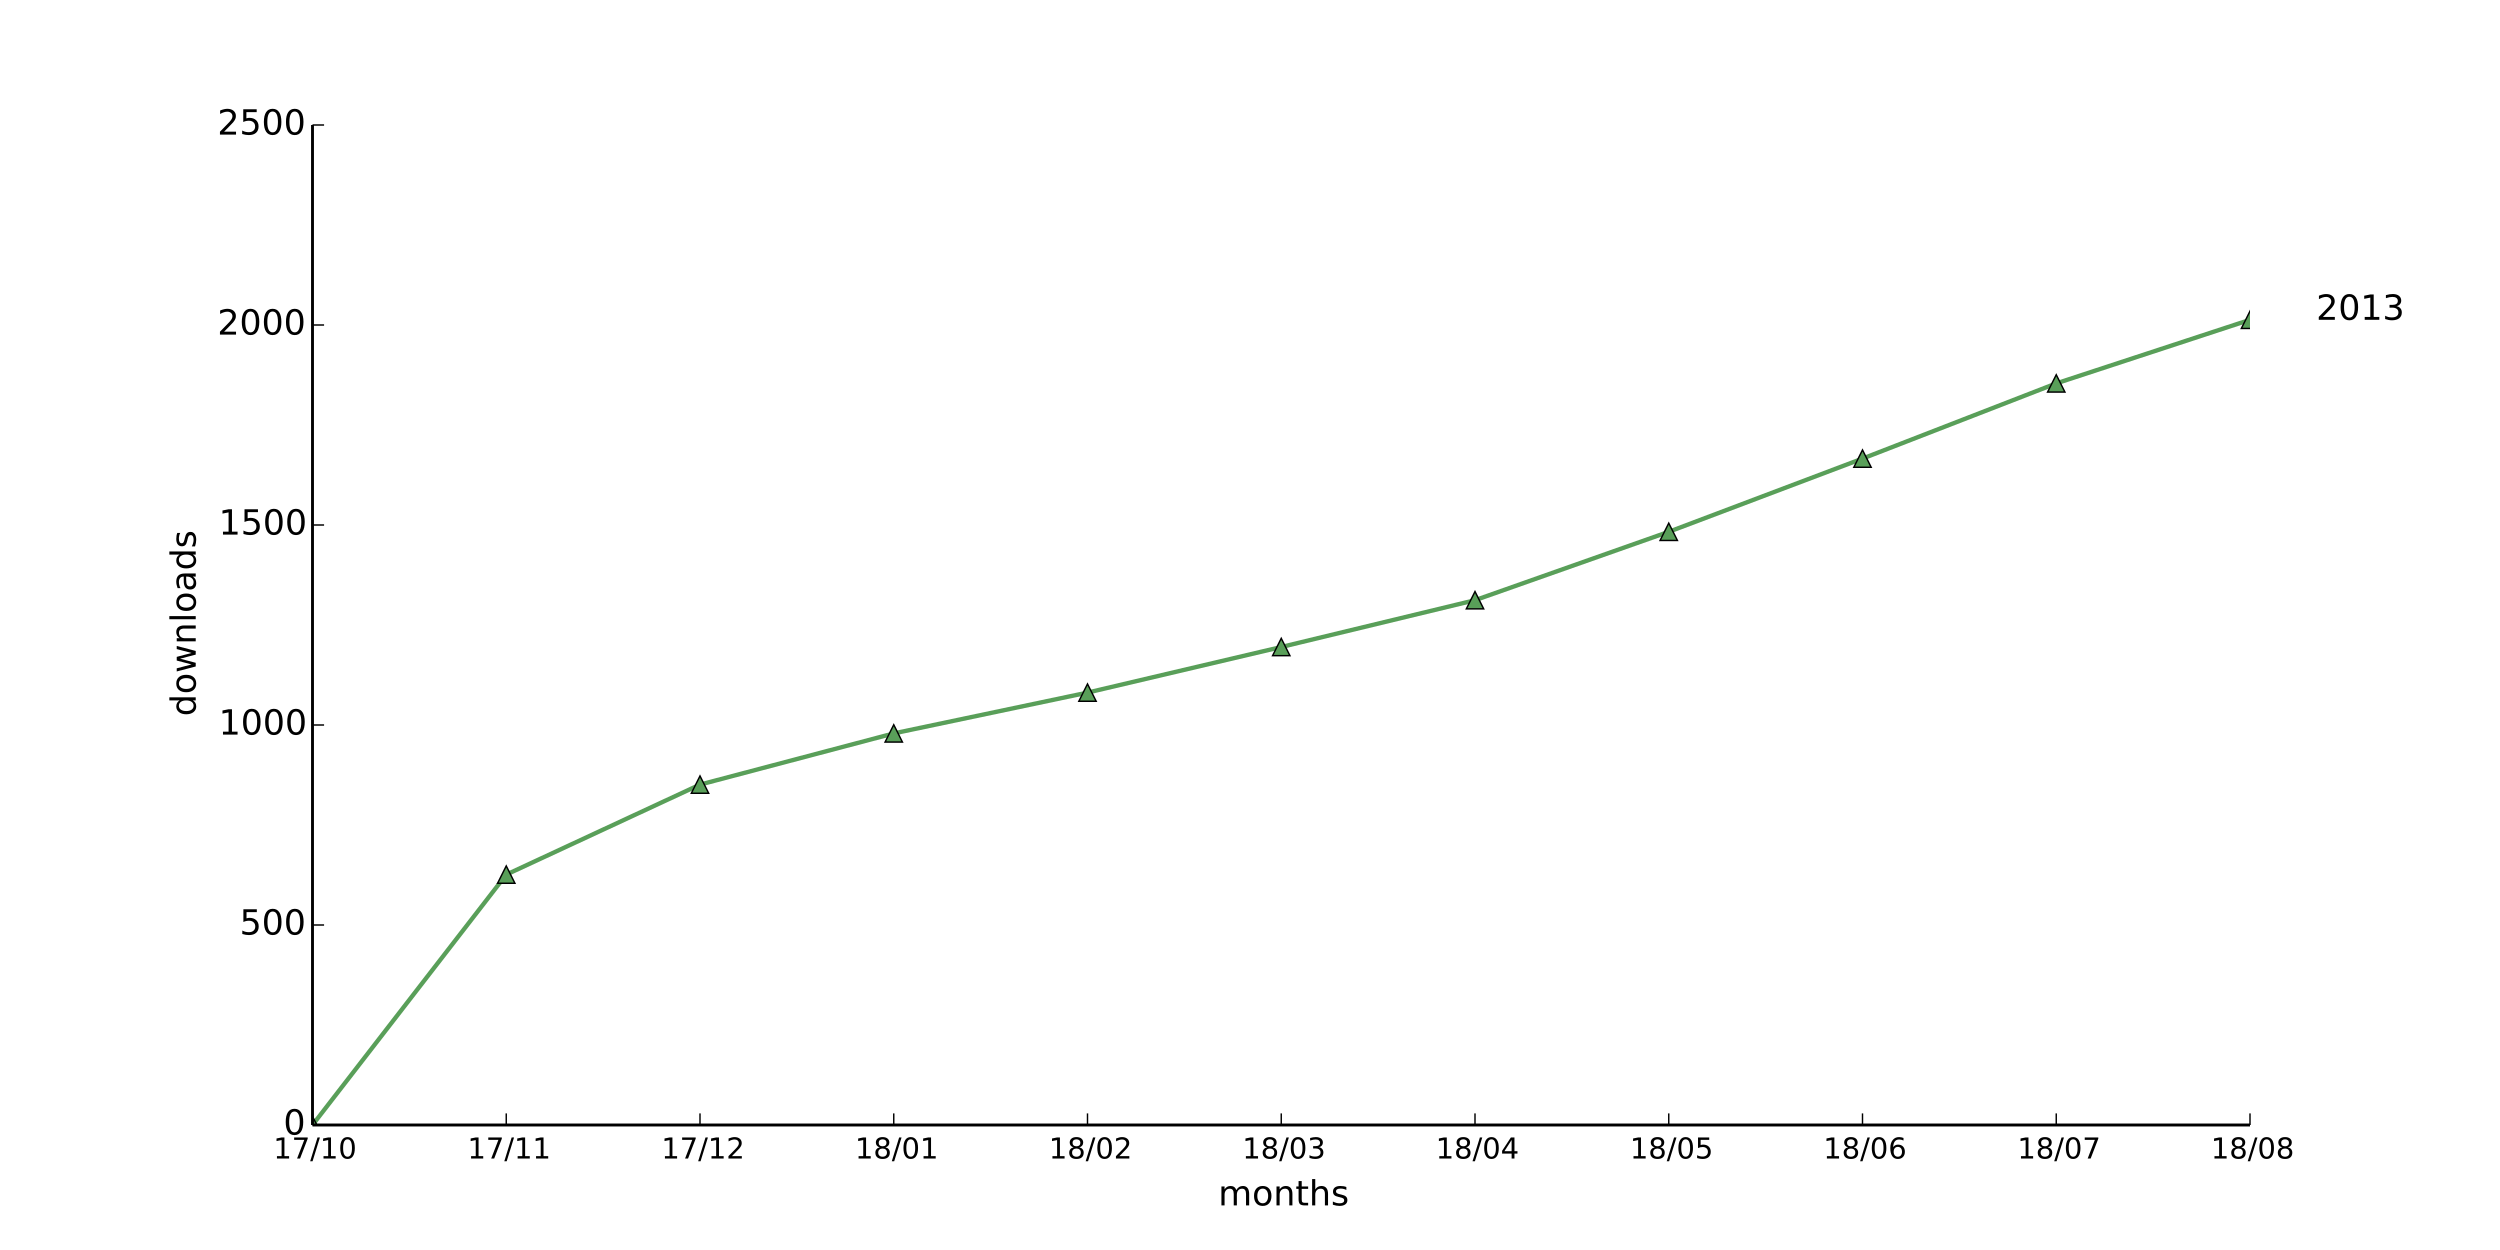
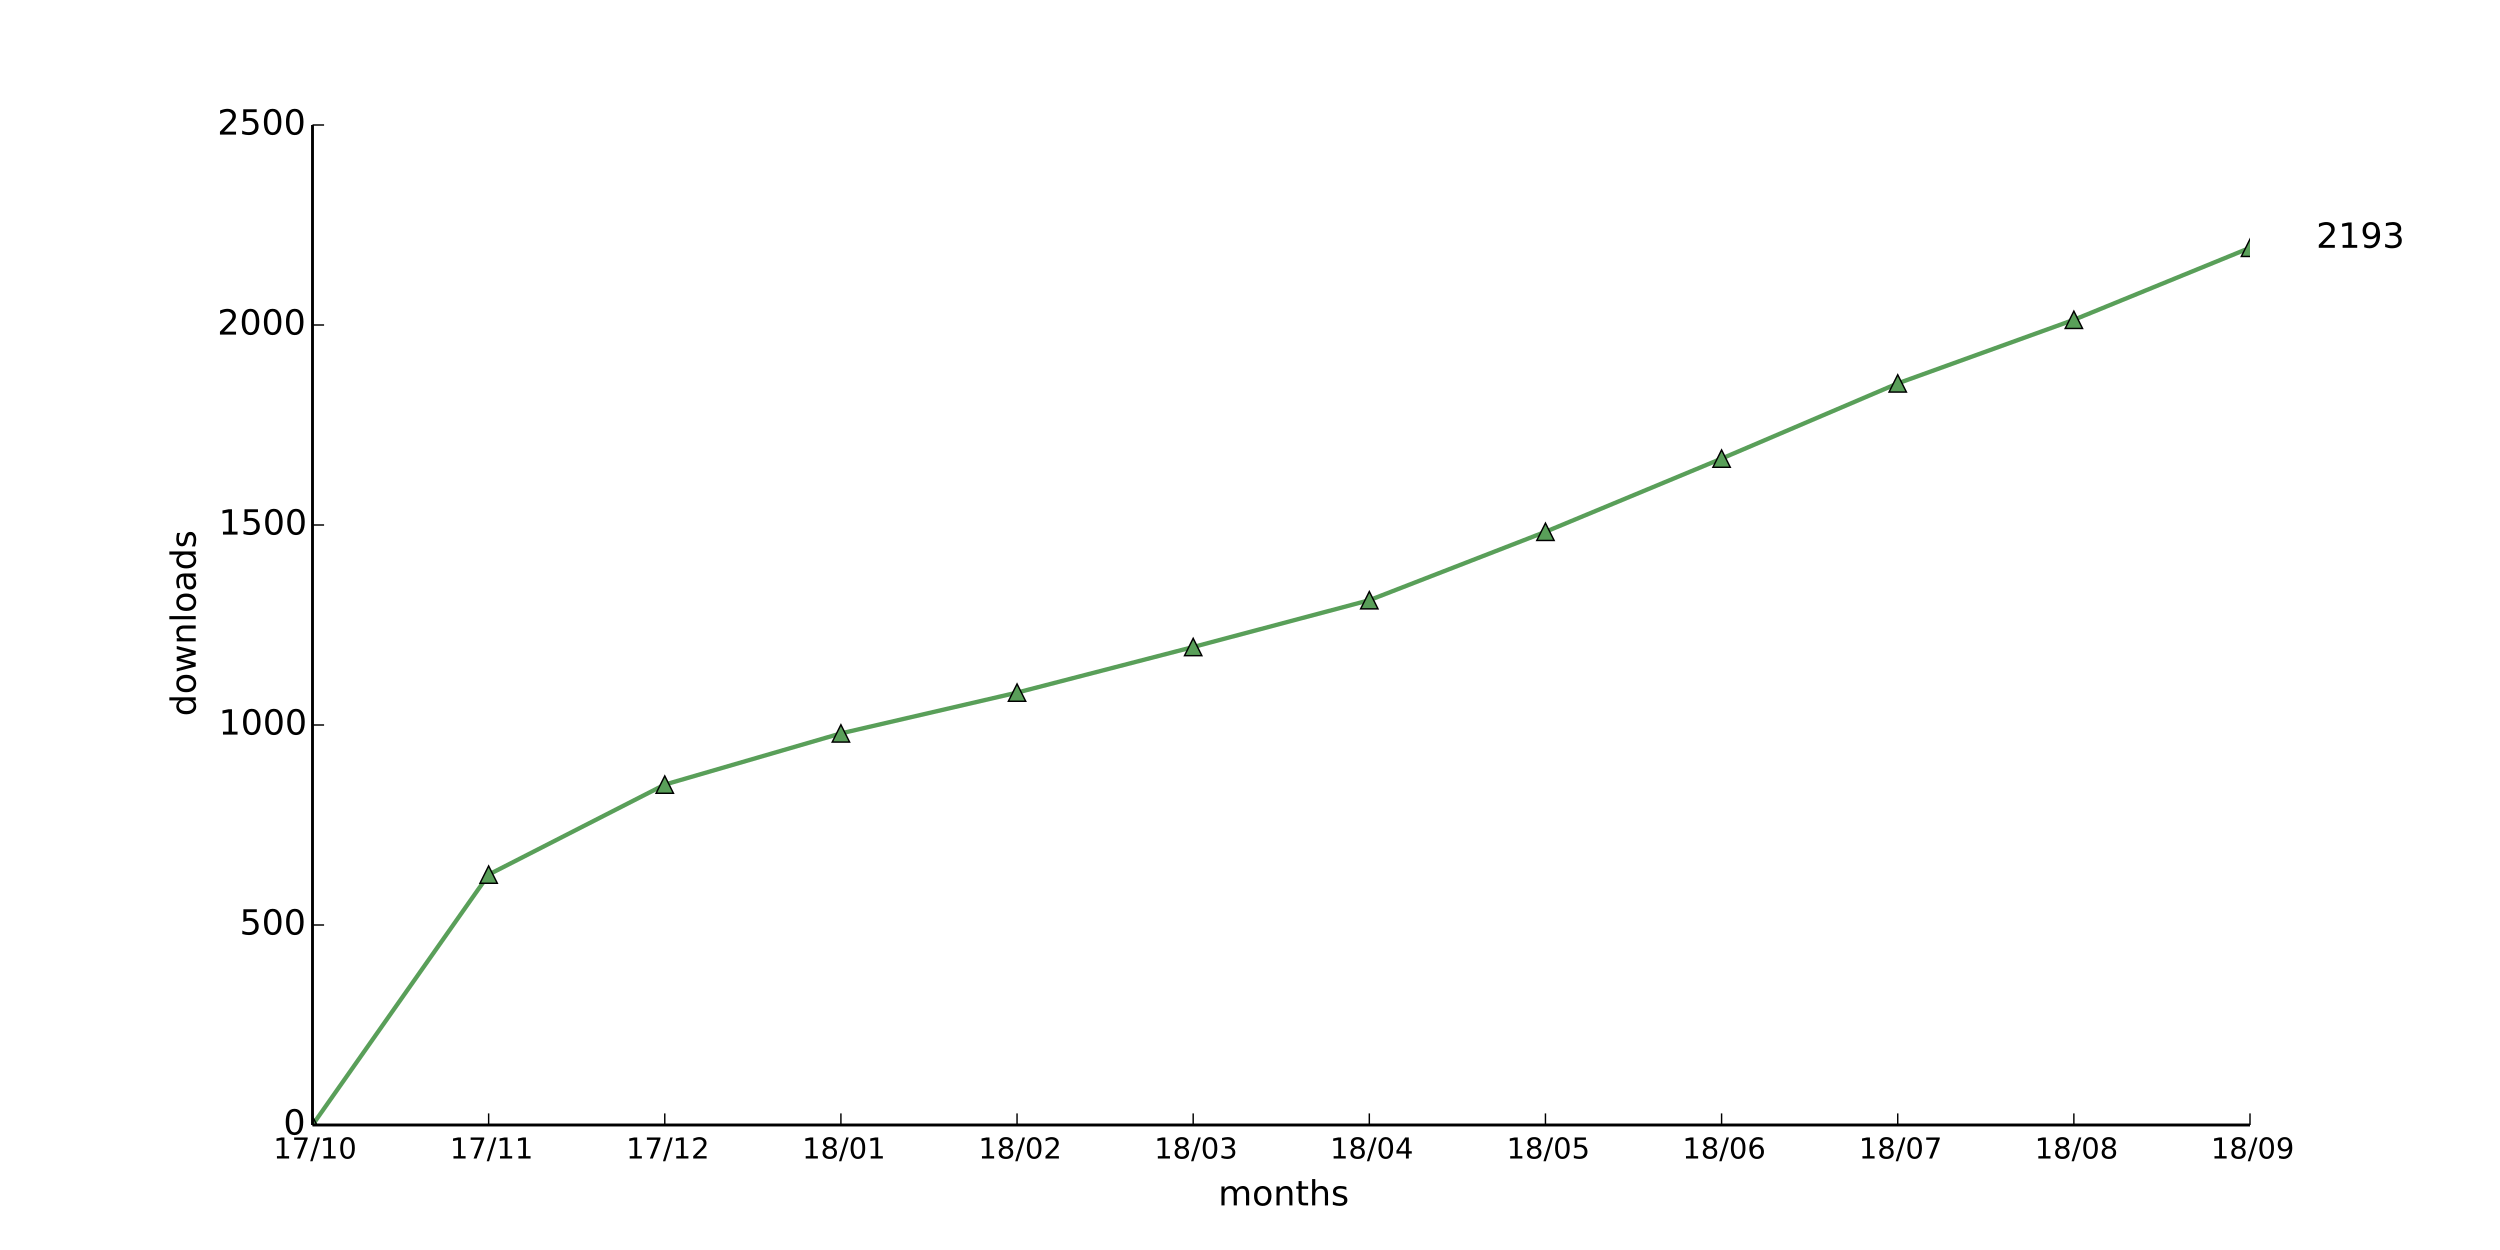
<svg xmlns="http://www.w3.org/2000/svg" xmlns:xlink="http://www.w3.org/1999/xlink" height="432pt" version="1.1" viewBox="0 0 864 432" width="864pt">
  <defs>
    <style type="text/css">
*{stroke-linecap:butt;stroke-linejoin:round;}
  </style>
  </defs>
  <g id="figure_1">
    <g id="patch_1">
      <path d=" M0 432 L864 432 L864 0 L0 0 z " style="fill:#ffffff;" />
    </g>
    <g id="axes_1">
      <g id="patch_2">
        <path d=" M108 388.8 L777.6 388.8 L777.6 43.2 L108 43.2 z " style="fill:#ffffff;" />
      </g>
      <g id="line2d_1">
-         <path clip-path="url(#pad36b945f0)" d=" M108 388.8 L174.96 302.262 L241.92 271.158 L308.88 253.463 L375.84 239.363 L442.8 223.603 L509.76 207.429 L576.72 183.79 L643.68 158.492 L710.64 132.503 L777.6 110.523" style="fill:none;stroke:#599f59;stroke-linecap:square;stroke-width:1.5;" />
+         <path clip-path="url(#pad36b945f0)" d=" M108 388.8 L168.873 302.262 L229.745 271.158 L290.618 253.463 L351.491 239.363 L412.364 223.603 L473.236 207.429 L534.109 183.79 L594.982 158.492 L655.855 132.503 L716.727 110.523 L777.6 85.64" style="fill:none;stroke:#599f59;stroke-linecap:square;stroke-width:1.5;" />
      </g>
      <g id="line2d_2">
        <defs>
          <path d=" M0 -3 L-3 3 L3 3 z " id="m5ce14715ee" style="stroke:#000000;stroke-linejoin:miter;stroke-width:0.5;" />
        </defs>
        <g clip-path="url(#pad36b945f0)">
          <use style="fill:#599f59;stroke:#000000;stroke-linejoin:miter;stroke-width:0.5;" x="108.0" xlink:href="#m5ce14715ee" y="388.8" />
-           <use style="fill:#599f59;stroke:#000000;stroke-linejoin:miter;stroke-width:0.5;" x="174.96" xlink:href="#m5ce14715ee" y="302.262" />
-           <use style="fill:#599f59;stroke:#000000;stroke-linejoin:miter;stroke-width:0.5;" x="241.92" xlink:href="#m5ce14715ee" y="271.158" />
-           <use style="fill:#599f59;stroke:#000000;stroke-linejoin:miter;stroke-width:0.5;" x="308.88" xlink:href="#m5ce14715ee" y="253.463" />
-           <use style="fill:#599f59;stroke:#000000;stroke-linejoin:miter;stroke-width:0.5;" x="375.84" xlink:href="#m5ce14715ee" y="239.363" />
-           <use style="fill:#599f59;stroke:#000000;stroke-linejoin:miter;stroke-width:0.5;" x="442.8" xlink:href="#m5ce14715ee" y="223.603" />
-           <use style="fill:#599f59;stroke:#000000;stroke-linejoin:miter;stroke-width:0.5;" x="509.76" xlink:href="#m5ce14715ee" y="207.429" />
-           <use style="fill:#599f59;stroke:#000000;stroke-linejoin:miter;stroke-width:0.5;" x="576.72" xlink:href="#m5ce14715ee" y="183.79" />
-           <use style="fill:#599f59;stroke:#000000;stroke-linejoin:miter;stroke-width:0.5;" x="643.68" xlink:href="#m5ce14715ee" y="158.492" />
-           <use style="fill:#599f59;stroke:#000000;stroke-linejoin:miter;stroke-width:0.5;" x="710.64" xlink:href="#m5ce14715ee" y="132.503" />
-           <use style="fill:#599f59;stroke:#000000;stroke-linejoin:miter;stroke-width:0.5;" x="777.6" xlink:href="#m5ce14715ee" y="110.523" />
+           <use style="fill:#599f59;stroke:#000000;stroke-linejoin:miter;stroke-width:0.5;" x="168.873" xlink:href="#m5ce14715ee" y="302.262" />
+           <use style="fill:#599f59;stroke:#000000;stroke-linejoin:miter;stroke-width:0.5;" x="229.745" xlink:href="#m5ce14715ee" y="271.158" />
+           <use style="fill:#599f59;stroke:#000000;stroke-linejoin:miter;stroke-width:0.5;" x="290.618" xlink:href="#m5ce14715ee" y="253.463" />
+           <use style="fill:#599f59;stroke:#000000;stroke-linejoin:miter;stroke-width:0.5;" x="351.491" xlink:href="#m5ce14715ee" y="239.363" />
+           <use style="fill:#599f59;stroke:#000000;stroke-linejoin:miter;stroke-width:0.5;" x="412.364" xlink:href="#m5ce14715ee" y="223.603" />
+           <use style="fill:#599f59;stroke:#000000;stroke-linejoin:miter;stroke-width:0.5;" x="473.236" xlink:href="#m5ce14715ee" y="207.429" />
+           <use style="fill:#599f59;stroke:#000000;stroke-linejoin:miter;stroke-width:0.5;" x="534.109" xlink:href="#m5ce14715ee" y="183.79" />
+           <use style="fill:#599f59;stroke:#000000;stroke-linejoin:miter;stroke-width:0.5;" x="594.982" xlink:href="#m5ce14715ee" y="158.492" />
+           <use style="fill:#599f59;stroke:#000000;stroke-linejoin:miter;stroke-width:0.5;" x="655.855" xlink:href="#m5ce14715ee" y="132.503" />
+           <use style="fill:#599f59;stroke:#000000;stroke-linejoin:miter;stroke-width:0.5;" x="716.727" xlink:href="#m5ce14715ee" y="110.523" />
+           <use style="fill:#599f59;stroke:#000000;stroke-linejoin:miter;stroke-width:0.5;" x="777.6" xlink:href="#m5ce14715ee" y="85.64" />
        </g>
      </g>
      <g id="matplotlib.axis_1">
        <g id="xtick_1">
          <g id="line2d_3">
            <defs>
              <path d=" M0 0 L0 -4" id="m93b0483c22" style="stroke:#000000;stroke-width:0.5;" />
            </defs>
            <g>
              <use style="stroke:#000000;stroke-width:0.5;" x="108.0" xlink:href="#m93b0483c22" y="388.8" />
            </g>
          </g>
          <g id="text_1">
            <defs>
              <path d=" M12.406 8.297 L28.516 8.297 L28.516 63.922 L10.984 60.406 L10.984 69.391 L28.422 72.906 L38.281 72.906 L38.281 8.297 L54.391 8.297 L54.391 0 L12.406 0 z " id="DejaVuSans-31" />
              <path d=" M31.781 66.406 Q24.172 66.406 20.328 58.906 Q16.5 51.422 16.5 36.375 Q16.5 21.391 20.328 13.891 Q24.172 6.391 31.781 6.391 Q39.453 6.391 43.281 13.891 Q47.125 21.391 47.125 36.375 Q47.125 51.422 43.281 58.906 Q39.453 66.406 31.781 66.406 M31.781 74.219 Q44.047 74.219 50.516 64.516 Q56.984 54.828 56.984 36.375 Q56.984 17.969 50.516 8.266 Q44.047 -1.422 31.781 -1.422 Q19.531 -1.422 13.062 8.266 Q6.594 17.969 6.594 36.375 Q6.594 54.828 13.062 64.516 Q19.531 74.219 31.781 74.219" id="DejaVuSans-30" />
              <path d=" M25.391 72.906 L33.688 72.906 L8.297 -9.281 L0 -9.281 z " id="DejaVuSans-2f" />
              <path d=" M8.203 72.906 L55.078 72.906 L55.078 68.703 L28.609 0 L18.312 0 L43.219 64.594 L8.203 64.594 z " id="DejaVuSans-37" />
            </defs>
            <g transform="translate(94.47187 400.3984)scale(0.1 -0.1)">
              <use xlink:href="#DejaVuSans-31" />
              <use x="63.623" xlink:href="#DejaVuSans-37" />
              <use x="127.246" xlink:href="#DejaVuSans-2f" />
              <use x="160.938" xlink:href="#DejaVuSans-31" />
              <use x="224.561" xlink:href="#DejaVuSans-30" />
            </g>
          </g>
        </g>
        <g id="xtick_2">
          <g id="line2d_4">
            <g>
-               <use style="stroke:#000000;stroke-width:0.5;" x="174.96" xlink:href="#m93b0483c22" y="388.8" />
+               <use style="stroke:#000000;stroke-width:0.5;" x="168.873" xlink:href="#m93b0483c22" y="388.8" />
            </g>
          </g>
          <g id="text_2">
-             <g transform="translate(161.5616 400.3984)scale(0.1 -0.1)">
+             <g transform="translate(155.4743 400.3984)scale(0.1 -0.1)">
              <use xlink:href="#DejaVuSans-31" />
              <use x="63.623" xlink:href="#DejaVuSans-37" />
              <use x="127.246" xlink:href="#DejaVuSans-2f" />
              <use x="160.938" xlink:href="#DejaVuSans-31" />
              <use x="224.561" xlink:href="#DejaVuSans-31" />
            </g>
          </g>
        </g>
        <g id="xtick_3">
          <g id="line2d_5">
            <g>
-               <use style="stroke:#000000;stroke-width:0.5;" x="241.92" xlink:href="#m93b0483c22" y="388.8" />
+               <use style="stroke:#000000;stroke-width:0.5;" x="229.745" xlink:href="#m93b0483c22" y="388.8" />
            </g>
          </g>
          <g id="text_3">
            <defs>
              <path d=" M19.188 8.297 L53.609 8.297 L53.609 0 L7.328 0 L7.328 8.297 Q12.938 14.109 22.625 23.891 Q32.328 33.688 34.812 36.531 Q39.547 41.844 41.422 45.531 Q43.312 49.219 43.312 52.781 Q43.312 58.594 39.234 62.25 Q35.156 65.922 28.609 65.922 Q23.969 65.922 18.812 64.312 Q13.672 62.703 7.812 59.422 L7.812 69.391 Q13.766 71.781 18.938 73 Q24.125 74.219 28.422 74.219 Q39.75 74.219 46.484 68.547 Q53.219 62.891 53.219 53.422 Q53.219 48.922 51.531 44.891 Q49.859 40.875 45.406 35.406 Q44.188 33.984 37.641 27.219 Q31.109 20.453 19.188 8.297" id="DejaVuSans-32" />
            </defs>
-             <g transform="translate(228.5606 400.3984)scale(0.1 -0.1)">
+             <g transform="translate(216.3861 400.3984)scale(0.1 -0.1)">
              <use xlink:href="#DejaVuSans-31" />
              <use x="63.623" xlink:href="#DejaVuSans-37" />
              <use x="127.246" xlink:href="#DejaVuSans-2f" />
              <use x="160.938" xlink:href="#DejaVuSans-31" />
              <use x="224.561" xlink:href="#DejaVuSans-32" />
            </g>
          </g>
        </g>
        <g id="xtick_4">
          <g id="line2d_6">
            <g>
-               <use style="stroke:#000000;stroke-width:0.5;" x="308.88" xlink:href="#m93b0483c22" y="388.8" />
+               <use style="stroke:#000000;stroke-width:0.5;" x="290.618" xlink:href="#m93b0483c22" y="388.8" />
            </g>
          </g>
          <g id="text_4">
            <defs>
              <path d=" M31.781 34.625 Q24.75 34.625 20.719 30.859 Q16.703 27.094 16.703 20.516 Q16.703 13.922 20.719 10.156 Q24.75 6.391 31.781 6.391 Q38.812 6.391 42.859 10.172 Q46.922 13.969 46.922 20.516 Q46.922 27.094 42.891 30.859 Q38.875 34.625 31.781 34.625 M21.922 38.812 Q15.578 40.375 12.031 44.719 Q8.5 49.078 8.5 55.328 Q8.5 64.062 14.719 69.141 Q20.953 74.219 31.781 74.219 Q42.672 74.219 48.875 69.141 Q55.078 64.062 55.078 55.328 Q55.078 49.078 51.531 44.719 Q48 40.375 41.703 38.812 Q48.828 37.156 52.797 32.312 Q56.781 27.484 56.781 20.516 Q56.781 9.906 50.312 4.234 Q43.844 -1.422 31.781 -1.422 Q19.734 -1.422 13.25 4.234 Q6.781 9.906 6.781 20.516 Q6.781 27.484 10.781 32.312 Q14.797 37.156 21.922 38.812 M18.312 54.391 Q18.312 48.734 21.844 45.562 Q25.391 42.391 31.781 42.391 Q38.141 42.391 41.719 45.562 Q45.312 48.734 45.312 54.391 Q45.312 60.062 41.719 63.234 Q38.141 66.406 31.781 66.406 Q25.391 66.406 21.844 63.234 Q18.312 60.062 18.312 54.391" id="DejaVuSans-38" />
            </defs>
-             <g transform="translate(295.4816 400.3984)scale(0.1 -0.1)">
+             <g transform="translate(277.2197 400.3984)scale(0.1 -0.1)">
              <use xlink:href="#DejaVuSans-31" />
              <use x="63.623" xlink:href="#DejaVuSans-38" />
              <use x="127.246" xlink:href="#DejaVuSans-2f" />
              <use x="160.938" xlink:href="#DejaVuSans-30" />
              <use x="224.561" xlink:href="#DejaVuSans-31" />
            </g>
          </g>
        </g>
        <g id="xtick_5">
          <g id="line2d_7">
            <g>
-               <use style="stroke:#000000;stroke-width:0.5;" x="375.84" xlink:href="#m93b0483c22" y="388.8" />
+               <use style="stroke:#000000;stroke-width:0.5;" x="351.491" xlink:href="#m93b0483c22" y="388.8" />
            </g>
          </g>
          <g id="text_5">
-             <g transform="translate(362.4806 400.3984)scale(0.1 -0.1)">
+             <g transform="translate(338.1315 400.3984)scale(0.1 -0.1)">
              <use xlink:href="#DejaVuSans-31" />
              <use x="63.623" xlink:href="#DejaVuSans-38" />
              <use x="127.246" xlink:href="#DejaVuSans-2f" />
              <use x="160.938" xlink:href="#DejaVuSans-30" />
              <use x="224.561" xlink:href="#DejaVuSans-32" />
            </g>
          </g>
        </g>
        <g id="xtick_6">
          <g id="line2d_8">
            <g>
-               <use style="stroke:#000000;stroke-width:0.5;" x="442.8" xlink:href="#m93b0483c22" y="388.8" />
+               <use style="stroke:#000000;stroke-width:0.5;" x="412.364" xlink:href="#m93b0483c22" y="388.8" />
            </g>
          </g>
          <g id="text_6">
            <defs>
              <path d=" M40.578 39.312 Q47.656 37.797 51.625 33 Q55.609 28.219 55.609 21.188 Q55.609 10.406 48.188 4.484 Q40.766 -1.422 27.094 -1.422 Q22.516 -1.422 17.656 -0.516 Q12.797 0.391 7.625 2.203 L7.625 11.719 Q11.719 9.328 16.594 8.109 Q21.484 6.891 26.812 6.891 Q36.078 6.891 40.938 10.547 Q45.797 14.203 45.797 21.188 Q45.797 27.641 41.281 31.266 Q36.766 34.906 28.719 34.906 L20.219 34.906 L20.219 43.016 L29.109 43.016 Q36.375 43.016 40.234 45.922 Q44.094 48.828 44.094 54.297 Q44.094 59.906 40.109 62.906 Q36.141 65.922 28.719 65.922 Q24.656 65.922 20.016 65.031 Q15.375 64.156 9.812 62.312 L9.812 71.094 Q15.438 72.656 20.344 73.438 Q25.25 74.219 29.594 74.219 Q40.828 74.219 47.359 69.109 Q53.906 64.016 53.906 55.328 Q53.906 49.266 50.438 45.094 Q46.969 40.922 40.578 39.312" id="DejaVuSans-33" />
            </defs>
-             <g transform="translate(429.3406 400.3984)scale(0.1 -0.1)">
+             <g transform="translate(398.9043 400.3984)scale(0.1 -0.1)">
              <use xlink:href="#DejaVuSans-31" />
              <use x="63.623" xlink:href="#DejaVuSans-38" />
              <use x="127.246" xlink:href="#DejaVuSans-2f" />
              <use x="160.938" xlink:href="#DejaVuSans-30" />
              <use x="224.561" xlink:href="#DejaVuSans-33" />
            </g>
          </g>
        </g>
        <g id="xtick_7">
          <g id="line2d_9">
            <g>
-               <use style="stroke:#000000;stroke-width:0.5;" x="509.76" xlink:href="#m93b0483c22" y="388.8" />
+               <use style="stroke:#000000;stroke-width:0.5;" x="473.236" xlink:href="#m93b0483c22" y="388.8" />
            </g>
          </g>
          <g id="text_7">
            <defs>
              <path d=" M37.797 64.312 L12.891 25.391 L37.797 25.391 z  M35.203 72.906 L47.609 72.906 L47.609 25.391 L58.016 25.391 L58.016 17.188 L47.609 17.188 L47.609 0 L37.797 0 L37.797 17.188 L4.891 17.188 L4.891 26.703 z " id="DejaVuSans-34" />
            </defs>
-             <g transform="translate(496.1803 400.3984)scale(0.1 -0.1)">
+             <g transform="translate(459.6567 400.3984)scale(0.1 -0.1)">
              <use xlink:href="#DejaVuSans-31" />
              <use x="63.623" xlink:href="#DejaVuSans-38" />
              <use x="127.246" xlink:href="#DejaVuSans-2f" />
              <use x="160.938" xlink:href="#DejaVuSans-30" />
              <use x="224.561" xlink:href="#DejaVuSans-34" />
            </g>
          </g>
        </g>
        <g id="xtick_8">
          <g id="line2d_10">
            <g>
-               <use style="stroke:#000000;stroke-width:0.5;" x="576.72" xlink:href="#m93b0483c22" y="388.8" />
+               <use style="stroke:#000000;stroke-width:0.5;" x="534.109" xlink:href="#m93b0483c22" y="388.8" />
            </g>
          </g>
          <g id="text_8">
            <defs>
              <path d=" M10.797 72.906 L49.516 72.906 L49.516 64.594 L19.828 64.594 L19.828 46.734 Q21.969 47.469 24.109 47.828 Q26.266 48.188 28.422 48.188 Q40.625 48.188 47.75 41.5 Q54.891 34.812 54.891 23.391 Q54.891 11.625 47.562 5.094 Q40.234 -1.422 26.906 -1.422 Q22.312 -1.422 17.547 -0.641 Q12.797 0.141 7.719 1.703 L7.719 11.625 Q12.109 9.234 16.797 8.062 Q21.484 6.891 26.703 6.891 Q35.156 6.891 40.078 11.328 Q45.016 15.766 45.016 23.391 Q45.016 31 40.078 35.438 Q35.156 39.891 26.703 39.891 Q22.75 39.891 18.812 39.016 Q14.891 38.141 10.797 36.281 z " id="DejaVuSans-35" />
            </defs>
-             <g transform="translate(563.2966 400.3984)scale(0.1 -0.1)">
+             <g transform="translate(520.6857 400.3984)scale(0.1 -0.1)">
              <use xlink:href="#DejaVuSans-31" />
              <use x="63.623" xlink:href="#DejaVuSans-38" />
              <use x="127.246" xlink:href="#DejaVuSans-2f" />
              <use x="160.938" xlink:href="#DejaVuSans-30" />
              <use x="224.561" xlink:href="#DejaVuSans-35" />
            </g>
          </g>
        </g>
        <g id="xtick_9">
          <g id="line2d_11">
            <g>
-               <use style="stroke:#000000;stroke-width:0.5;" x="643.68" xlink:href="#m93b0483c22" y="388.8" />
+               <use style="stroke:#000000;stroke-width:0.5;" x="594.982" xlink:href="#m93b0483c22" y="388.8" />
            </g>
          </g>
          <g id="text_9">
            <defs>
              <path d=" M33.016 40.375 Q26.375 40.375 22.484 35.828 Q18.609 31.297 18.609 23.391 Q18.609 15.531 22.484 10.953 Q26.375 6.391 33.016 6.391 Q39.656 6.391 43.531 10.953 Q47.406 15.531 47.406 23.391 Q47.406 31.297 43.531 35.828 Q39.656 40.375 33.016 40.375 M52.594 71.297 L52.594 62.312 Q48.875 64.062 45.094 64.984 Q41.312 65.922 37.594 65.922 Q27.828 65.922 22.672 59.328 Q17.531 52.734 16.797 39.406 Q19.672 43.656 24.016 45.922 Q28.375 48.188 33.594 48.188 Q44.578 48.188 50.953 41.516 Q57.328 34.859 57.328 23.391 Q57.328 12.156 50.688 5.359 Q44.047 -1.422 33.016 -1.422 Q20.359 -1.422 13.672 8.266 Q6.984 17.969 6.984 36.375 Q6.984 53.656 15.188 63.938 Q23.391 74.219 37.203 74.219 Q40.922 74.219 44.703 73.484 Q48.484 72.75 52.594 71.297" id="DejaVuSans-36" />
            </defs>
-             <g transform="translate(630.1347 400.3984)scale(0.1 -0.1)">
+             <g transform="translate(581.4365 400.3984)scale(0.1 -0.1)">
              <use xlink:href="#DejaVuSans-31" />
              <use x="63.623" xlink:href="#DejaVuSans-38" />
              <use x="127.246" xlink:href="#DejaVuSans-2f" />
              <use x="160.938" xlink:href="#DejaVuSans-30" />
              <use x="224.561" xlink:href="#DejaVuSans-36" />
            </g>
          </g>
        </g>
        <g id="xtick_10">
          <g id="line2d_12">
            <g>
-               <use style="stroke:#000000;stroke-width:0.5;" x="710.64" xlink:href="#m93b0483c22" y="388.8" />
+               <use style="stroke:#000000;stroke-width:0.5;" x="655.855" xlink:href="#m93b0483c22" y="388.8" />
            </g>
          </g>
          <g id="text_10">
-             <g transform="translate(697.2072 400.3984)scale(0.1 -0.1)">
+             <g transform="translate(642.4217 400.3984)scale(0.1 -0.1)">
              <use xlink:href="#DejaVuSans-31" />
              <use x="63.623" xlink:href="#DejaVuSans-38" />
              <use x="127.246" xlink:href="#DejaVuSans-2f" />
              <use x="160.938" xlink:href="#DejaVuSans-30" />
              <use x="224.561" xlink:href="#DejaVuSans-37" />
            </g>
          </g>
        </g>
        <g id="xtick_11">
          <g id="line2d_13">
            <g>
+               <use style="stroke:#000000;stroke-width:0.5;" x="716.727" xlink:href="#m93b0483c22" y="388.8" />
+             </g>
+           </g>
+           <g id="text_11">
+             <g transform="translate(703.2093 400.3984)scale(0.1 -0.1)">
+               <use xlink:href="#DejaVuSans-31" />
+               <use x="63.623" xlink:href="#DejaVuSans-38" />
+               <use x="127.246" xlink:href="#DejaVuSans-2f" />
+               <use x="160.938" xlink:href="#DejaVuSans-30" />
+               <use x="224.561" xlink:href="#DejaVuSans-38" />
+             </g>
+           </g>
+         </g>
+         <g id="xtick_12">
+           <g id="line2d_14">
+             <g>
              <use style="stroke:#000000;stroke-width:0.5;" x="777.6" xlink:href="#m93b0483c22" y="388.8" />
            </g>
          </g>
-           <g id="text_11">
-             <g transform="translate(764.082 400.3984)scale(0.1 -0.1)">
-               <use xlink:href="#DejaVuSans-31" />
-               <use x="63.623" xlink:href="#DejaVuSans-38" />
-               <use x="127.246" xlink:href="#DejaVuSans-2f" />
-               <use x="160.938" xlink:href="#DejaVuSans-30" />
-               <use x="224.561" xlink:href="#DejaVuSans-38" />
-             </g>
-           </g>
-         </g>
-         <g id="text_12">
+           <g id="text_12">
+             <defs>
+               <path d=" M10.984 1.516 L10.984 10.5 Q14.703 8.734 18.5 7.812 Q22.312 6.891 25.984 6.891 Q35.75 6.891 40.891 13.453 Q46.047 20.016 46.781 33.406 Q43.953 29.203 39.594 26.953 Q35.25 24.703 29.984 24.703 Q19.047 24.703 12.672 31.312 Q6.297 37.938 6.297 49.422 Q6.297 60.641 12.938 67.422 Q19.578 74.219 30.609 74.219 Q43.266 74.219 49.922 64.516 Q56.594 54.828 56.594 36.375 Q56.594 19.141 48.406 8.859 Q40.234 -1.422 26.422 -1.422 Q22.703 -1.422 18.891 -0.688 Q15.094 0.047 10.984 1.516 M30.609 32.422 Q37.25 32.422 41.125 36.953 Q45.016 41.5 45.016 49.422 Q45.016 57.281 41.125 61.844 Q37.25 66.406 30.609 66.406 Q23.969 66.406 20.094 61.844 Q16.219 57.281 16.219 49.422 Q16.219 41.5 20.094 36.953 Q23.969 32.422 30.609 32.422" id="DejaVuSans-39" />
+             </defs>
+             <g transform="translate(764.0914 400.3984)scale(0.1 -0.1)">
+               <use xlink:href="#DejaVuSans-31" />
+               <use x="63.623" xlink:href="#DejaVuSans-38" />
+               <use x="127.246" xlink:href="#DejaVuSans-2f" />
+               <use x="160.938" xlink:href="#DejaVuSans-30" />
+               <use x="224.561" xlink:href="#DejaVuSans-39" />
+             </g>
+           </g>
+         </g>
+         <g id="text_13">
          <defs>
            <path d=" M30.609 48.391 Q23.391 48.391 19.188 42.75 Q14.984 37.109 14.984 27.297 Q14.984 17.484 19.156 11.844 Q23.344 6.203 30.609 6.203 Q37.797 6.203 41.984 11.859 Q46.188 17.531 46.188 27.297 Q46.188 37.016 41.984 42.703 Q37.797 48.391 30.609 48.391 M30.609 56 Q42.328 56 49.016 48.375 Q55.719 40.766 55.719 27.297 Q55.719 13.875 49.016 6.219 Q42.328 -1.422 30.609 -1.422 Q18.844 -1.422 12.172 6.219 Q5.516 13.875 5.516 27.297 Q5.516 40.766 12.172 48.375 Q18.844 56 30.609 56" id="DejaVuSans-6f" />
            <path d=" M52 44.188 Q55.375 50.25 60.062 53.125 Q64.75 56 71.094 56 Q79.641 56 84.281 50.016 Q88.922 44.047 88.922 33.016 L88.922 0 L79.891 0 L79.891 32.719 Q79.891 40.578 77.094 44.375 Q74.312 48.188 68.609 48.188 Q61.625 48.188 57.562 43.547 Q53.516 38.922 53.516 30.906 L53.516 0 L44.484 0 L44.484 32.719 Q44.484 40.625 41.703 44.406 Q38.922 48.188 33.109 48.188 Q26.219 48.188 22.156 43.531 Q18.109 38.875 18.109 30.906 L18.109 0 L9.078 0 L9.078 54.688 L18.109 54.688 L18.109 46.188 Q21.188 51.219 25.484 53.609 Q29.781 56 35.688 56 Q41.656 56 45.828 52.969 Q50 49.953 52 44.188" id="DejaVuSans-6d" />
            <path d=" M54.891 33.016 L54.891 0 L45.906 0 L45.906 32.719 Q45.906 40.484 42.875 44.328 Q39.844 48.188 33.797 48.188 Q26.516 48.188 22.312 43.547 Q18.109 38.922 18.109 30.906 L18.109 0 L9.078 0 L9.078 54.688 L18.109 54.688 L18.109 46.188 Q21.344 51.125 25.703 53.562 Q30.078 56 35.797 56 Q45.219 56 50.047 50.172 Q54.891 44.344 54.891 33.016" id="DejaVuSans-6e" />
            <path d=" M54.891 33.016 L54.891 0 L45.906 0 L45.906 32.719 Q45.906 40.484 42.875 44.328 Q39.844 48.188 33.797 48.188 Q26.516 48.188 22.312 43.547 Q18.109 38.922 18.109 30.906 L18.109 0 L9.078 0 L9.078 75.984 L18.109 75.984 L18.109 46.188 Q21.344 51.125 25.703 53.562 Q30.078 56 35.797 56 Q45.219 56 50.047 50.172 Q54.891 44.344 54.891 33.016" id="DejaVuSans-68" />
            <path d=" M18.312 70.219 L18.312 54.688 L36.812 54.688 L36.812 47.703 L18.312 47.703 L18.312 18.016 Q18.312 11.328 20.141 9.422 Q21.969 7.516 27.594 7.516 L36.812 7.516 L36.812 0 L27.594 0 Q17.188 0 13.234 3.875 Q9.281 7.766 9.281 18.016 L9.281 47.703 L2.688 47.703 L2.688 54.688 L9.281 54.688 L9.281 70.219 z " id="DejaVuSans-74" />
            <path d=" M44.281 53.078 L44.281 44.578 Q40.484 46.531 36.375 47.5 Q32.281 48.484 27.875 48.484 Q21.188 48.484 17.844 46.438 Q14.5 44.391 14.5 40.281 Q14.5 37.156 16.891 35.375 Q19.281 33.594 26.516 31.984 L29.594 31.297 Q39.156 29.25 43.188 25.516 Q47.219 21.781 47.219 15.094 Q47.219 7.469 41.188 3.016 Q35.156 -1.422 24.609 -1.422 Q20.219 -1.422 15.453 -0.562 Q10.688 0.297 5.422 2 L5.422 11.281 Q10.406 8.688 15.234 7.391 Q20.062 6.109 24.812 6.109 Q31.156 6.109 34.562 8.281 Q37.984 10.453 37.984 14.406 Q37.984 18.062 35.516 20.016 Q33.062 21.969 24.703 23.781 L21.578 24.516 Q13.234 26.266 9.516 29.906 Q5.812 33.547 5.812 39.891 Q5.812 47.609 11.281 51.797 Q16.75 56 26.812 56 Q31.781 56 36.172 55.266 Q40.578 54.547 44.281 53.078" id="DejaVuSans-73" />
          </defs>
          <g transform="translate(421.0387 416.5962)scale(0.12 -0.12)">
            <use xlink:href="#DejaVuSans-6d" />
            <use x="97.412" xlink:href="#DejaVuSans-6f" />
            <use x="158.594" xlink:href="#DejaVuSans-6e" />
            <use x="221.973" xlink:href="#DejaVuSans-74" />
            <use x="261.182" xlink:href="#DejaVuSans-68" />
            <use x="324.561" xlink:href="#DejaVuSans-73" />
          </g>
        </g>
      </g>
      <g id="matplotlib.axis_2">
        <g id="ytick_1">
-           <g id="line2d_14">
+           <g id="line2d_15">
            <defs>
              <path d=" M0 0 L4 0" id="m728421d6d4" style="stroke:#000000;stroke-width:0.5;" />
            </defs>
            <g>
              <use style="stroke:#000000;stroke-width:0.5;" x="108.0" xlink:href="#m728421d6d4" y="388.8" />
            </g>
          </g>
-           <g id="text_13">
+           <g id="text_14">
            <g transform="translate(97.95312 392.1112)scale(0.12 -0.12)">
              <use xlink:href="#DejaVuSans-30" />
            </g>
          </g>
        </g>
        <g id="ytick_2">
-           <g id="line2d_15">
+           <g id="line2d_16">
            <g>
              <use style="stroke:#000000;stroke-width:0.5;" x="108.0" xlink:href="#m728421d6d4" y="319.68" />
            </g>
          </g>
-           <g id="text_14">
+           <g id="text_15">
            <g transform="translate(82.81812 322.9912)scale(0.12 -0.12)">
              <use xlink:href="#DejaVuSans-35" />
              <use x="63.623" xlink:href="#DejaVuSans-30" />
              <use x="127.246" xlink:href="#DejaVuSans-30" />
            </g>
          </g>
        </g>
        <g id="ytick_3">
-           <g id="line2d_16">
+           <g id="line2d_17">
            <g>
              <use style="stroke:#000000;stroke-width:0.5;" x="108.0" xlink:href="#m728421d6d4" y="250.56" />
            </g>
          </g>
-           <g id="text_15">
+           <g id="text_16">
            <g transform="translate(75.575 253.8713)scale(0.12 -0.12)">
              <use xlink:href="#DejaVuSans-31" />
              <use x="63.623" xlink:href="#DejaVuSans-30" />
              <use x="127.246" xlink:href="#DejaVuSans-30" />
              <use x="190.869" xlink:href="#DejaVuSans-30" />
            </g>
          </g>
        </g>
        <g id="ytick_4">
-           <g id="line2d_17">
+           <g id="line2d_18">
            <g>
              <use style="stroke:#000000;stroke-width:0.5;" x="108.0" xlink:href="#m728421d6d4" y="181.44" />
            </g>
          </g>
-           <g id="text_16">
+           <g id="text_17">
            <g transform="translate(75.575 184.7512)scale(0.12 -0.12)">
              <use xlink:href="#DejaVuSans-31" />
              <use x="63.623" xlink:href="#DejaVuSans-35" />
              <use x="127.246" xlink:href="#DejaVuSans-30" />
              <use x="190.869" xlink:href="#DejaVuSans-30" />
            </g>
          </g>
        </g>
        <g id="ytick_5">
-           <g id="line2d_18">
+           <g id="line2d_19">
            <g>
              <use style="stroke:#000000;stroke-width:0.5;" x="108.0" xlink:href="#m728421d6d4" y="112.32" />
            </g>
          </g>
-           <g id="text_17">
+           <g id="text_18">
            <g transform="translate(75.13625 115.6312)scale(0.12 -0.12)">
              <use xlink:href="#DejaVuSans-32" />
              <use x="63.623" xlink:href="#DejaVuSans-30" />
              <use x="127.246" xlink:href="#DejaVuSans-30" />
              <use x="190.869" xlink:href="#DejaVuSans-30" />
            </g>
          </g>
        </g>
        <g id="ytick_6">
-           <g id="line2d_19">
+           <g id="line2d_20">
            <g>
              <use style="stroke:#000000;stroke-width:0.5;" x="108.0" xlink:href="#m728421d6d4" y="43.2" />
            </g>
          </g>
-           <g id="text_18">
+           <g id="text_19">
            <g transform="translate(75.13625 46.51125)scale(0.12 -0.12)">
              <use xlink:href="#DejaVuSans-32" />
              <use x="63.623" xlink:href="#DejaVuSans-35" />
              <use x="127.246" xlink:href="#DejaVuSans-30" />
              <use x="190.869" xlink:href="#DejaVuSans-30" />
            </g>
          </g>
        </g>
-         <g id="text_19">
+         <g id="text_20">
          <defs>
            <path d=" M45.406 46.391 L45.406 75.984 L54.391 75.984 L54.391 0 L45.406 0 L45.406 8.203 Q42.578 3.328 38.25 0.953 Q33.938 -1.422 27.875 -1.422 Q17.969 -1.422 11.734 6.484 Q5.516 14.406 5.516 27.297 Q5.516 40.188 11.734 48.094 Q17.969 56 27.875 56 Q33.938 56 38.25 53.625 Q42.578 51.266 45.406 46.391 M14.797 27.297 Q14.797 17.391 18.875 11.75 Q22.953 6.109 30.078 6.109 Q37.203 6.109 41.297 11.75 Q45.406 17.391 45.406 27.297 Q45.406 37.203 41.297 42.844 Q37.203 48.484 30.078 48.484 Q22.953 48.484 18.875 42.844 Q14.797 37.203 14.797 27.297" id="DejaVuSans-64" />
            <path d=" M34.281 27.484 Q23.391 27.484 19.188 25 Q14.984 22.516 14.984 16.5 Q14.984 11.719 18.141 8.906 Q21.297 6.109 26.703 6.109 Q34.188 6.109 38.703 11.406 Q43.219 16.703 43.219 25.484 L43.219 27.484 z  M52.203 31.203 L52.203 0 L43.219 0 L43.219 8.297 Q40.141 3.328 35.547 0.953 Q30.953 -1.422 24.312 -1.422 Q15.922 -1.422 10.953 3.297 Q6 8.016 6 15.922 Q6 25.141 12.172 29.828 Q18.359 34.516 30.609 34.516 L43.219 34.516 L43.219 35.406 Q43.219 41.609 39.141 45 Q35.062 48.391 27.688 48.391 Q23 48.391 18.547 47.266 Q14.109 46.141 10.016 43.891 L10.016 52.203 Q14.938 54.109 19.578 55.047 Q24.219 56 28.609 56 Q40.484 56 46.344 49.844 Q52.203 43.703 52.203 31.203" id="DejaVuSans-61" />
            <path d=" M4.203 54.688 L13.188 54.688 L24.422 12.016 L35.594 54.688 L46.188 54.688 L57.422 12.016 L68.609 54.688 L77.594 54.688 L63.281 0 L52.688 0 L40.922 44.828 L29.109 0 L18.5 0 z " id="DejaVuSans-77" />
            <path d=" M9.422 75.984 L18.406 75.984 L18.406 0 L9.422 0 z " id="DejaVuSans-6c" />
          </defs>
          <g transform="translate(67.64062 247.5159)rotate(-90.0)scale(0.12 -0.12)">
            <use xlink:href="#DejaVuSans-64" />
            <use x="63.477" xlink:href="#DejaVuSans-6f" />
            <use x="124.658" xlink:href="#DejaVuSans-77" />
            <use x="206.445" xlink:href="#DejaVuSans-6e" />
            <use x="269.824" xlink:href="#DejaVuSans-6c" />
            <use x="297.607" xlink:href="#DejaVuSans-6f" />
            <use x="358.789" xlink:href="#DejaVuSans-61" />
            <use x="420.068" xlink:href="#DejaVuSans-64" />
            <use x="483.545" xlink:href="#DejaVuSans-73" />
          </g>
        </g>
      </g>
      <g id="patch_3">
        <path d=" M108 388.8 L777.6 388.8" style="fill:none;stroke:#000000;" />
      </g>
      <g id="patch_4">
        <path d=" M108 388.8 L108 43.2" style="fill:none;stroke:#000000;" />
      </g>
-       <g id="text_20">
+       <g id="text_21">
        <defs>
          <path id="DejaVuSans-20" />
        </defs>
-         <g transform="translate(777.6 110.5229)scale(0.12 -0.12)">
+         <g transform="translate(777.6 85.63968)scale(0.12 -0.12)">
          <use xlink:href="#DejaVuSans-20" />
          <use x="31.787" xlink:href="#DejaVuSans-20" />
          <use x="63.574" xlink:href="#DejaVuSans-20" />
          <use x="95.361" xlink:href="#DejaVuSans-20" />
          <use x="127.148" xlink:href="#DejaVuSans-20" />
          <use x="158.936" xlink:href="#DejaVuSans-20" />
          <use x="190.723" xlink:href="#DejaVuSans-32" />
-           <use x="254.346" xlink:href="#DejaVuSans-30" />
-           <use x="317.969" xlink:href="#DejaVuSans-31" />
+           <use x="254.346" xlink:href="#DejaVuSans-31" />
+           <use x="317.969" xlink:href="#DejaVuSans-39" />
          <use x="381.592" xlink:href="#DejaVuSans-33" />
        </g>
      </g>
    </g>
  </g>
  <defs>
    <clipPath id="pad36b945f0">
      <rect height="345.6" width="669.6" x="108.0" y="43.2" />
    </clipPath>
  </defs>
</svg>
